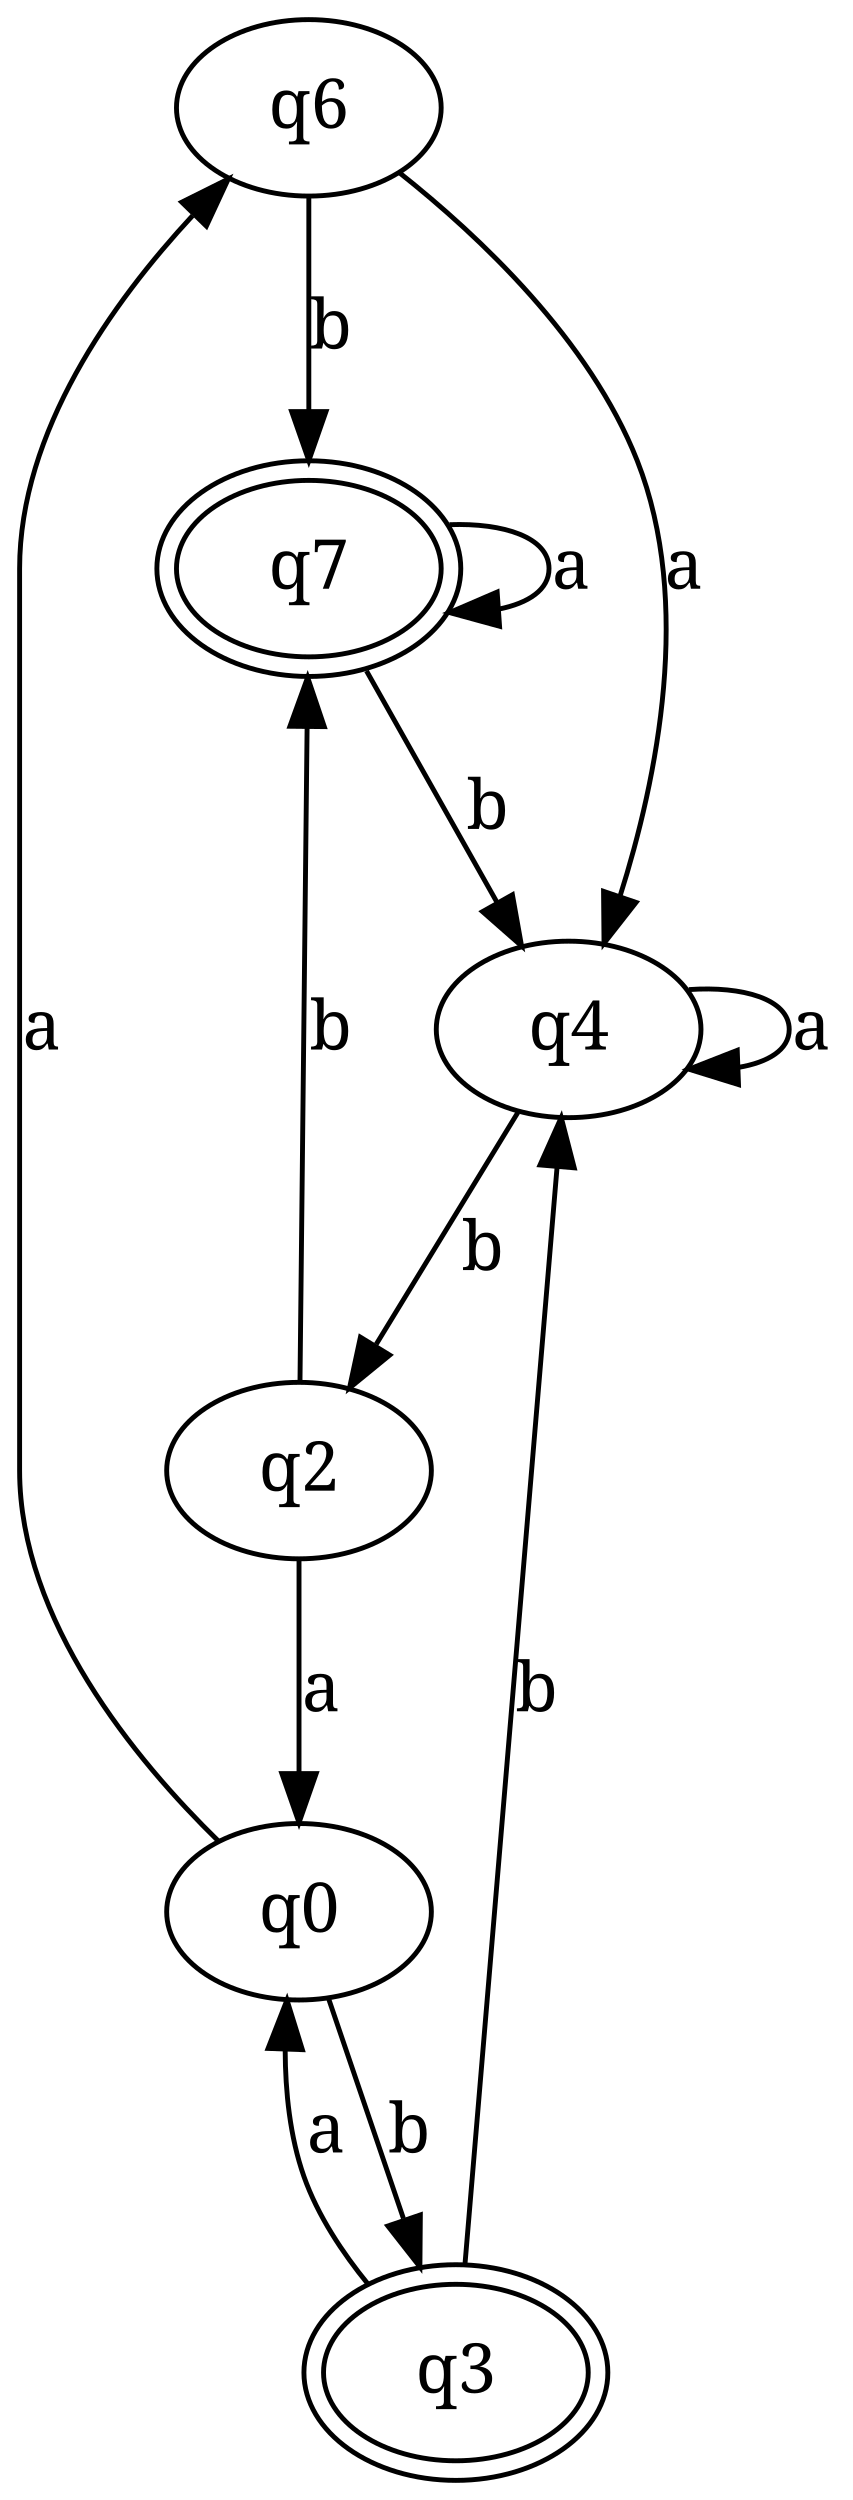
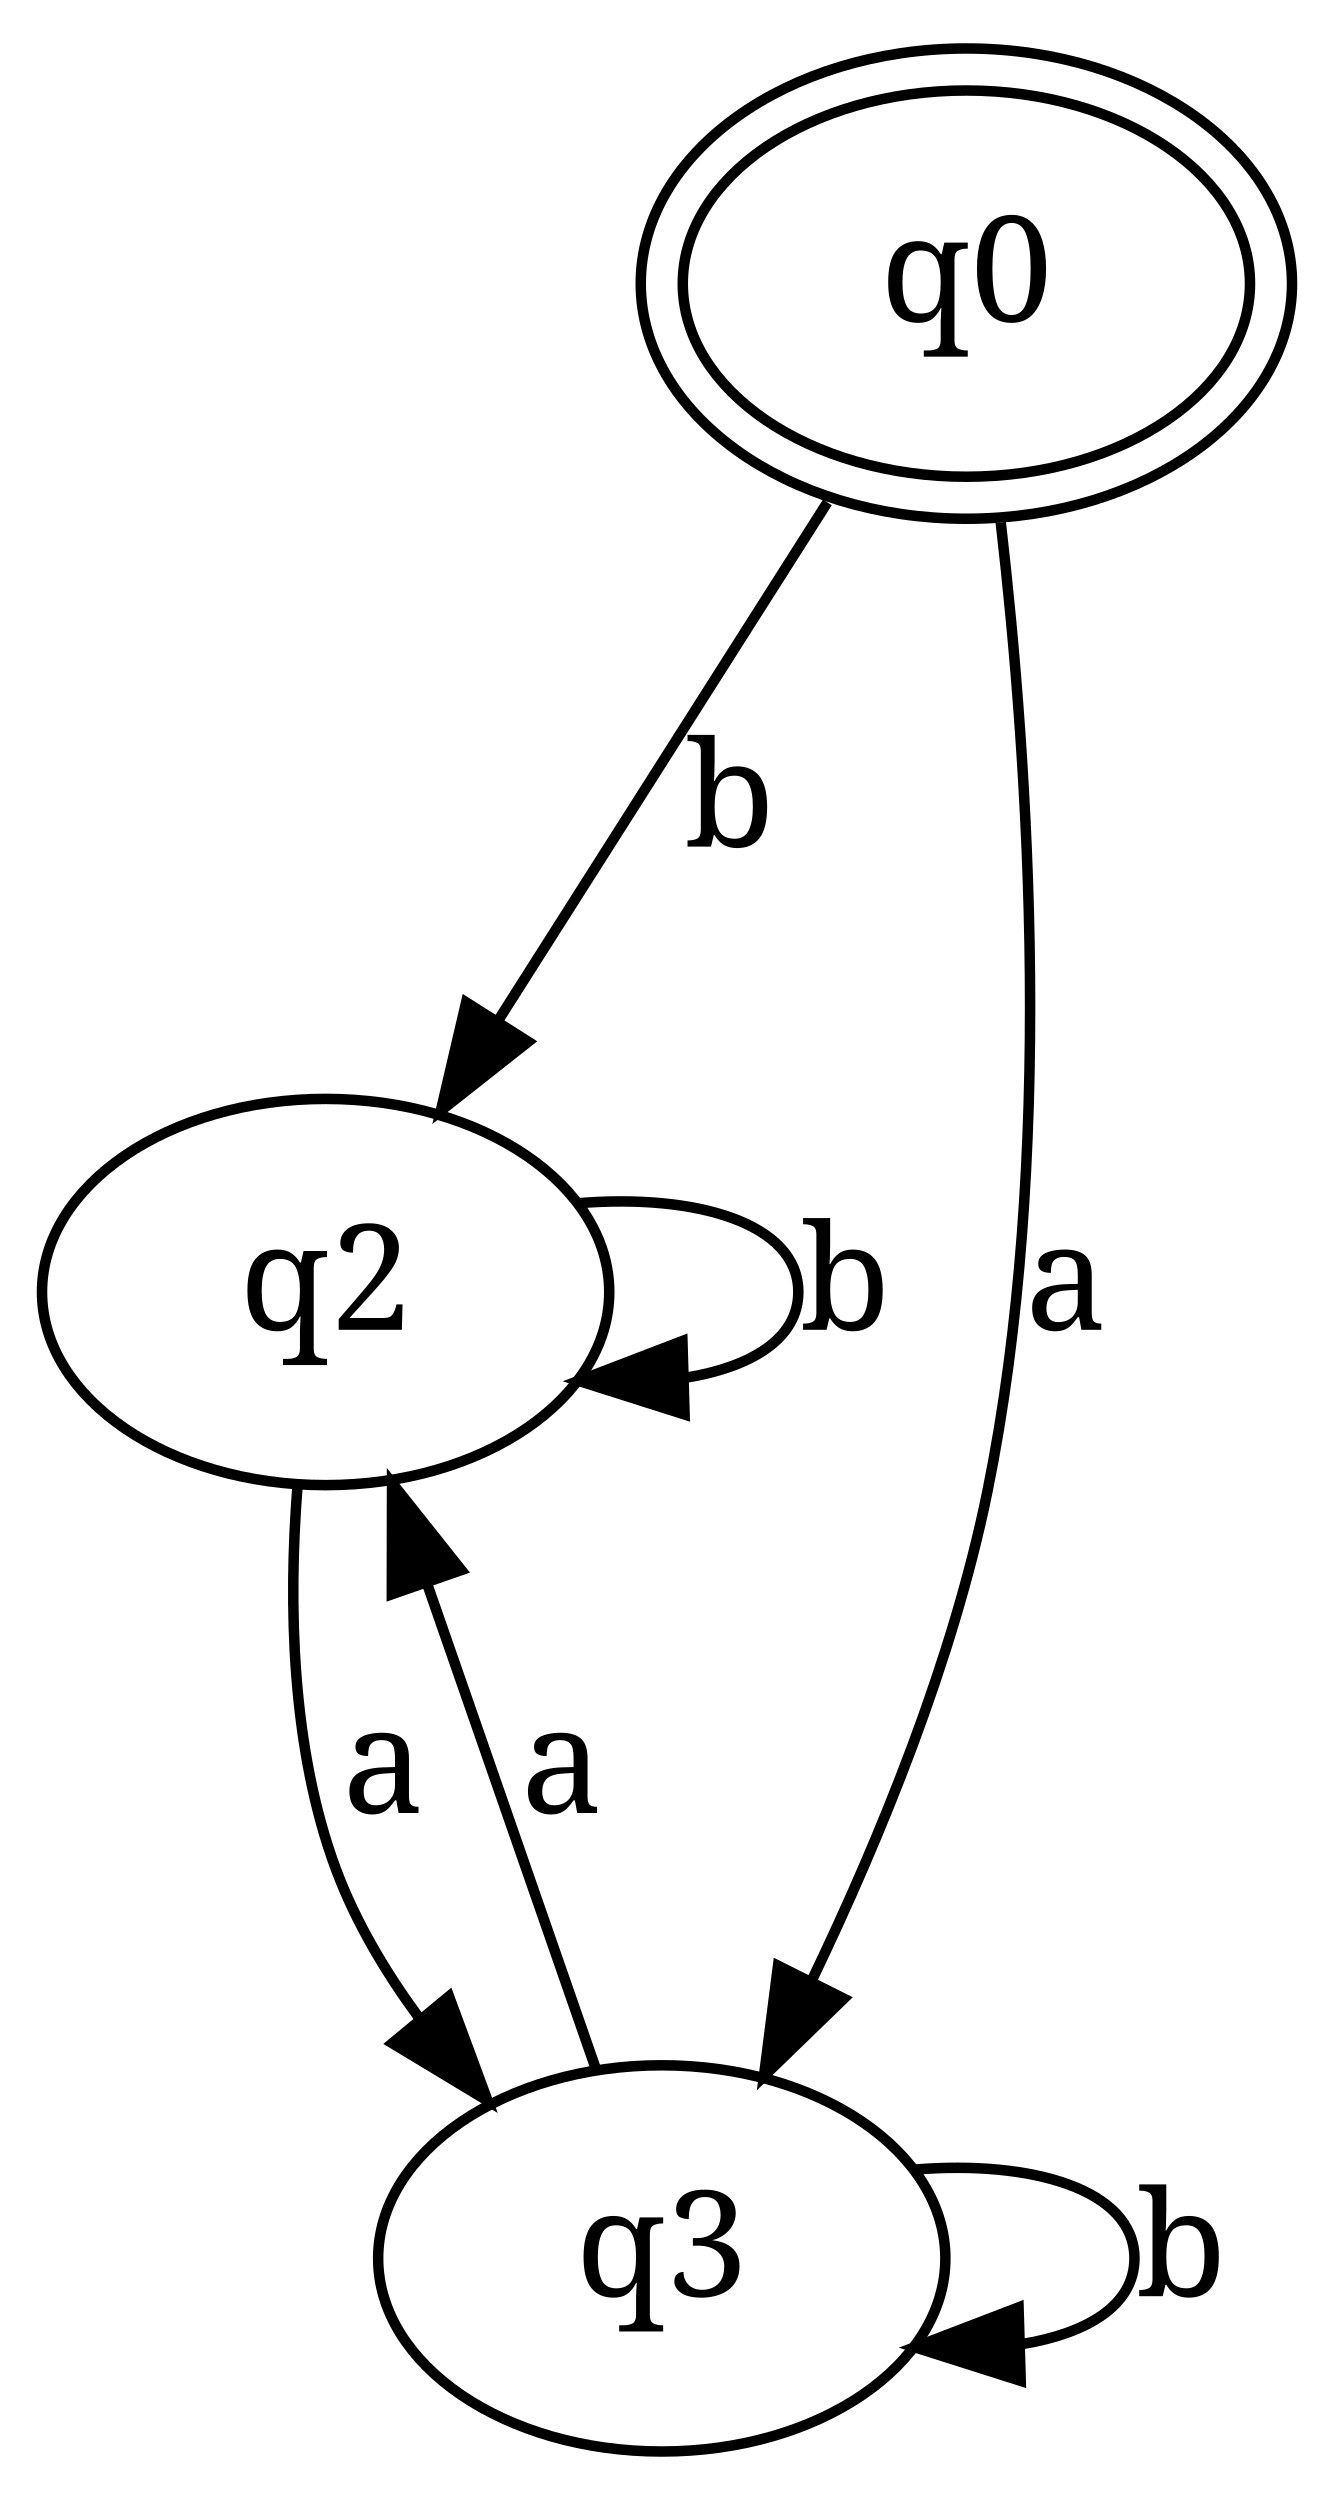
- <svg xmlns="http://www.w3.org/2000/svg" width="174pt" height="510pt" viewBox="0.00 0.00 174.00 510.00">
-   <g id="graph1" class="graph" transform="scale(1 1) rotate(0) translate(4 506)">
-     <polygon fill="white" stroke="white" points="-4,5 -4,-506 171,-506 171,5 -4,5" />
+ <svg xmlns="http://www.w3.org/2000/svg" width="127pt" height="238pt" viewBox="0.00 0.00 127.00 238.00">
+   <g id="graph1" class="graph" transform="scale(1 1) rotate(0) translate(4 234)">
+     <polygon fill="white" stroke="white" points="-4,5 -4,-234 124,-234 124,5 -4,5" />
    <g id="node1" class="node">
-       <ellipse fill="none" stroke="black" cx="59" cy="-484" rx="27" ry="18" />
-       <text text-anchor="middle" x="59" y="-479.9" font-family="Times Roman,serif" font-size="14.00">q6</text>
-     </g>
-     <g id="node3" class="node">
-       <ellipse fill="none" stroke="black" cx="59" cy="-390" rx="27" ry="18" />
-       <ellipse fill="none" stroke="black" cx="59" cy="-390" rx="31" ry="22" />
-       <text text-anchor="middle" x="59" y="-385.9" font-family="Times Roman,serif" font-size="14.00">q7</text>
+       <ellipse fill="none" stroke="black" cx="27" cy="-111" rx="27" ry="18.385" />
+       <text text-anchor="middle" x="27" y="-107.4" font-family="Times Roman,serif" font-size="14.00">q2</text>
    </g>
    <g id="edge2" class="edge">
-       <path fill="none" stroke="black" d="M59,-465.876C59,-453.512 59,-436.795 59,-422.199" />
-       <polygon fill="black" stroke="black" points="62.5,-422.039 59,-412.039 55.5,-422.039 62.5,-422.039" />
-       <text text-anchor="middle" x="63.5" y="-434.9" font-family="Times Roman,serif" font-size="14.00">b</text>
+       <path fill="none" stroke="black" d="M51.074,-119.454C62.242,-120.377 72,-117.559 72,-111 72,-106.593 67.595,-103.875 61.317,-102.846" />
+       <polygon fill="black" stroke="black" points="61.173,-99.34 51.074,-102.546 60.967,-106.337 61.173,-99.34" />
+       <text text-anchor="middle" x="76.5" y="-107.4" font-family="Times Roman,serif" font-size="14.00">b</text>
    </g>
-     <g id="node5" class="node">
-       <ellipse fill="none" stroke="black" cx="112" cy="-296" rx="27" ry="18" />
-       <text text-anchor="middle" x="112" y="-291.9" font-family="Times Roman,serif" font-size="14.00">q4</text>
+     <g id="node4" class="node">
+       <ellipse fill="none" stroke="black" cx="59" cy="-19" rx="27" ry="18.385" />
+       <text text-anchor="middle" x="59" y="-15.4" font-family="Times Roman,serif" font-size="14.00">q3</text>
    </g>
    <g id="edge4" class="edge">
-       <path fill="none" stroke="black" d="M77.534,-470.723C93.795,-457.829 116.313,-436.63 126,-412 137.369,-383.094 130.128,-347.266 122.473,-323.138" />
-       <polygon fill="black" stroke="black" points="125.752,-321.91 119.22,-313.569 119.125,-324.163 125.752,-321.91" />
-       <text text-anchor="middle" x="135.5" y="-385.9" font-family="Times Roman,serif" font-size="14.00">a</text>
+       <path fill="none" stroke="black" d="M24.309,-92.342C23.465,-81.415 23.686,-67.54 28,-56 29.86,-51.025 32.699,-46.246 35.918,-41.871" />
+       <polygon fill="black" stroke="black" points="38.744,-43.945 42.42,-34.008 33.35,-39.484 38.744,-43.945" />
+       <text text-anchor="middle" x="32.5" y="-61.4" font-family="Times Roman,serif" font-size="14.00">a</text>
    </g>
    <g id="edge8" class="edge">
-       <path fill="none" stroke="black" d="M87.689,-398.965C98.781,-399.363 108,-396.375 108,-390 108,-385.717 103.838,-382.962 97.743,-381.737" />
-       <polygon fill="black" stroke="black" points="97.908,-378.24 87.689,-381.035 97.421,-385.223 97.908,-378.24" />
-       <text text-anchor="middle" x="112.5" y="-385.9" font-family="Times Roman,serif" font-size="14.00">a</text>
+       <path fill="none" stroke="black" d="M52.691,-37.139C48.136,-50.234 41.9,-68.163 36.712,-83.077" />
+       <polygon fill="black" stroke="black" points="33.302,-82.229 33.322,-92.824 39.913,-84.529 33.302,-82.229" />
+       <text text-anchor="middle" x="49.5" y="-61.4" font-family="Times Roman,serif" font-size="14.00">a</text>
    </g>
    <g id="edge6" class="edge">
-       <path fill="none" stroke="black" d="M70.762,-369.138C78.642,-355.163 89.07,-336.668 97.469,-321.773" />
-       <polygon fill="black" stroke="black" points="100.532,-323.466 102.394,-313.036 94.434,-320.028 100.532,-323.466" />
-       <text text-anchor="middle" x="95.5" y="-336.9" font-family="Times Roman,serif" font-size="14.00">b</text>
+       <path fill="none" stroke="black" d="M83.074,-27.454C94.242,-28.377 104,-25.559 104,-19 104,-14.593 99.595,-11.875 93.317,-10.846" />
+       <polygon fill="black" stroke="black" points="93.173,-7.34 83.074,-10.546 92.967,-14.337 93.173,-7.34" />
+       <text text-anchor="middle" x="108.5" y="-15.4" font-family="Times Roman,serif" font-size="14.00">b</text>
    </g>
-     <g id="edge16" class="edge">
-       <path fill="none" stroke="black" d="M136.532,-304.121C147.508,-304.895 157,-302.188 157,-296 157,-291.843 152.715,-289.257 146.574,-288.242" />
-       <polygon fill="black" stroke="black" points="146.652,-284.742 136.532,-287.879 146.4,-291.738 146.652,-284.742" />
-       <text text-anchor="middle" x="161.5" y="-291.9" font-family="Times Roman,serif" font-size="14.00">a</text>
-     </g>
-     <g id="node8" class="node">
-       <ellipse fill="none" stroke="black" cx="57" cy="-206" rx="27" ry="18" />
-       <text text-anchor="middle" x="57" y="-201.9" font-family="Times Roman,serif" font-size="14.00">q2</text>
-     </g>
-     <g id="edge14" class="edge">
-       <path fill="none" stroke="black" d="M101.655,-279.072C93.512,-265.747 82.028,-246.954 72.745,-231.764" />
-       <polygon fill="black" stroke="black" points="75.5,-229.56 67.299,-222.852 69.527,-233.21 75.5,-229.56" />
-       <text text-anchor="middle" x="94.5" y="-246.9" font-family="Times Roman,serif" font-size="14.00">b</text>
+     <g id="node7" class="node">
+       <ellipse fill="none" stroke="black" cx="88" cy="-207" rx="27" ry="18.385" />
+       <ellipse fill="none" stroke="black" cx="88" cy="-207" rx="31" ry="22.385" />
+       <text text-anchor="middle" x="88" y="-203.4" font-family="Times Roman,serif" font-size="14.00">q0</text>
    </g>
    <g id="edge10" class="edge">
-       <path fill="none" stroke="black" d="M57.197,-224.135C57.534,-255.144 58.226,-318.756 58.647,-357.565" />
-       <polygon fill="black" stroke="black" points="55.15,-357.844 58.759,-367.805 62.15,-357.768 55.15,-357.844" />
-       <text text-anchor="middle" x="63.5" y="-291.9" font-family="Times Roman,serif" font-size="14.00">b</text>
-     </g>
-     <g id="node11" class="node">
-       <ellipse fill="none" stroke="black" cx="57" cy="-116" rx="27" ry="18" />
-       <text text-anchor="middle" x="57" y="-111.9" font-family="Times Roman,serif" font-size="14.00">q0</text>
+       <path fill="none" stroke="black" d="M74.764,-186.169C65.566,-171.695 53.246,-152.305 43.422,-136.844" />
+       <polygon fill="black" stroke="black" points="46.285,-134.825 37.968,-128.262 40.377,-138.579 46.285,-134.825" />
+       <text text-anchor="middle" x="65.5" y="-153.4" font-family="Times Roman,serif" font-size="14.00">b</text>
    </g>
    <g id="edge12" class="edge">
-       <path fill="none" stroke="black" d="M57,-187.787C57,-175.344 57,-158.605 57,-144.421" />
-       <polygon fill="black" stroke="black" points="60.5,-144.186 57,-134.186 53.5,-144.186 60.5,-144.186" />
-       <text text-anchor="middle" x="61.5" y="-156.9" font-family="Times Roman,serif" font-size="14.00">a</text>
-     </g>
-     <g id="edge24" class="edge">
-       <path fill="none" stroke="black" d="M40.513,-130.464C23.679,-146.917 0,-175.483 0,-206 0,-390 0,-390 0,-390 0,-417.904 18.881,-444.319 35.281,-462" />
-       <polygon fill="black" stroke="black" points="33.082,-464.758 42.565,-469.483 38.098,-459.876 33.082,-464.758" />
-       <text text-anchor="middle" x="4.5" y="-291.9" font-family="Times Roman,serif" font-size="14.00">a</text>
-     </g>
-     <g id="node14" class="node">
-       <ellipse fill="none" stroke="black" cx="89" cy="-22" rx="27" ry="18" />
-       <ellipse fill="none" stroke="black" cx="89" cy="-22" rx="31" ry="22" />
-       <text text-anchor="middle" x="89" y="-17.9" font-family="Times Roman,serif" font-size="14.00">q3</text>
-     </g>
-     <g id="edge22" class="edge">
-       <path fill="none" stroke="black" d="M63.019,-98.319C67.314,-85.702 73.208,-68.39 78.296,-53.444" />
-       <polygon fill="black" stroke="black" points="81.75,-54.156 81.66,-43.562 75.124,-51.9 81.75,-54.156" />
-       <text text-anchor="middle" x="79.5" y="-66.9" font-family="Times Roman,serif" font-size="14.00">b</text>
-     </g>
-     <g id="edge18" class="edge">
-       <path fill="none" stroke="black" d="M90.86,-44.161C95.02,-93.717 105.068,-213.413 109.651,-268.011" />
-       <polygon fill="black" stroke="black" points="106.167,-268.35 110.491,-278.022 113.142,-267.764 106.167,-268.35" />
-       <text text-anchor="middle" x="105.5" y="-156.9" font-family="Times Roman,serif" font-size="14.00">b</text>
-     </g>
-     <g id="edge20" class="edge">
-       <path fill="none" stroke="black" d="M71.095,-40.022C65.865,-46.432 60.804,-54.045 58,-62 55.151,-70.083 54.208,-79.279 54.175,-87.761" />
-       <polygon fill="black" stroke="black" points="50.685,-88.12 54.543,-97.988 57.681,-87.868 50.685,-88.12" />
-       <text text-anchor="middle" x="62.5" y="-66.9" font-family="Times Roman,serif" font-size="14.00">a</text>
+       <path fill="none" stroke="black" d="M91.271,-184.259C93.968,-160.866 96.412,-123.503 90,-92 86.73,-75.931 79.793,-59.015 73.309,-45.517" />
+       <polygon fill="black" stroke="black" points="76.33,-43.732 68.727,-36.353 70.069,-46.862 76.33,-43.732" />
+       <text text-anchor="middle" x="97.5" y="-107.4" font-family="Times Roman,serif" font-size="14.00">a</text>
    </g>
  </g>
</svg>
